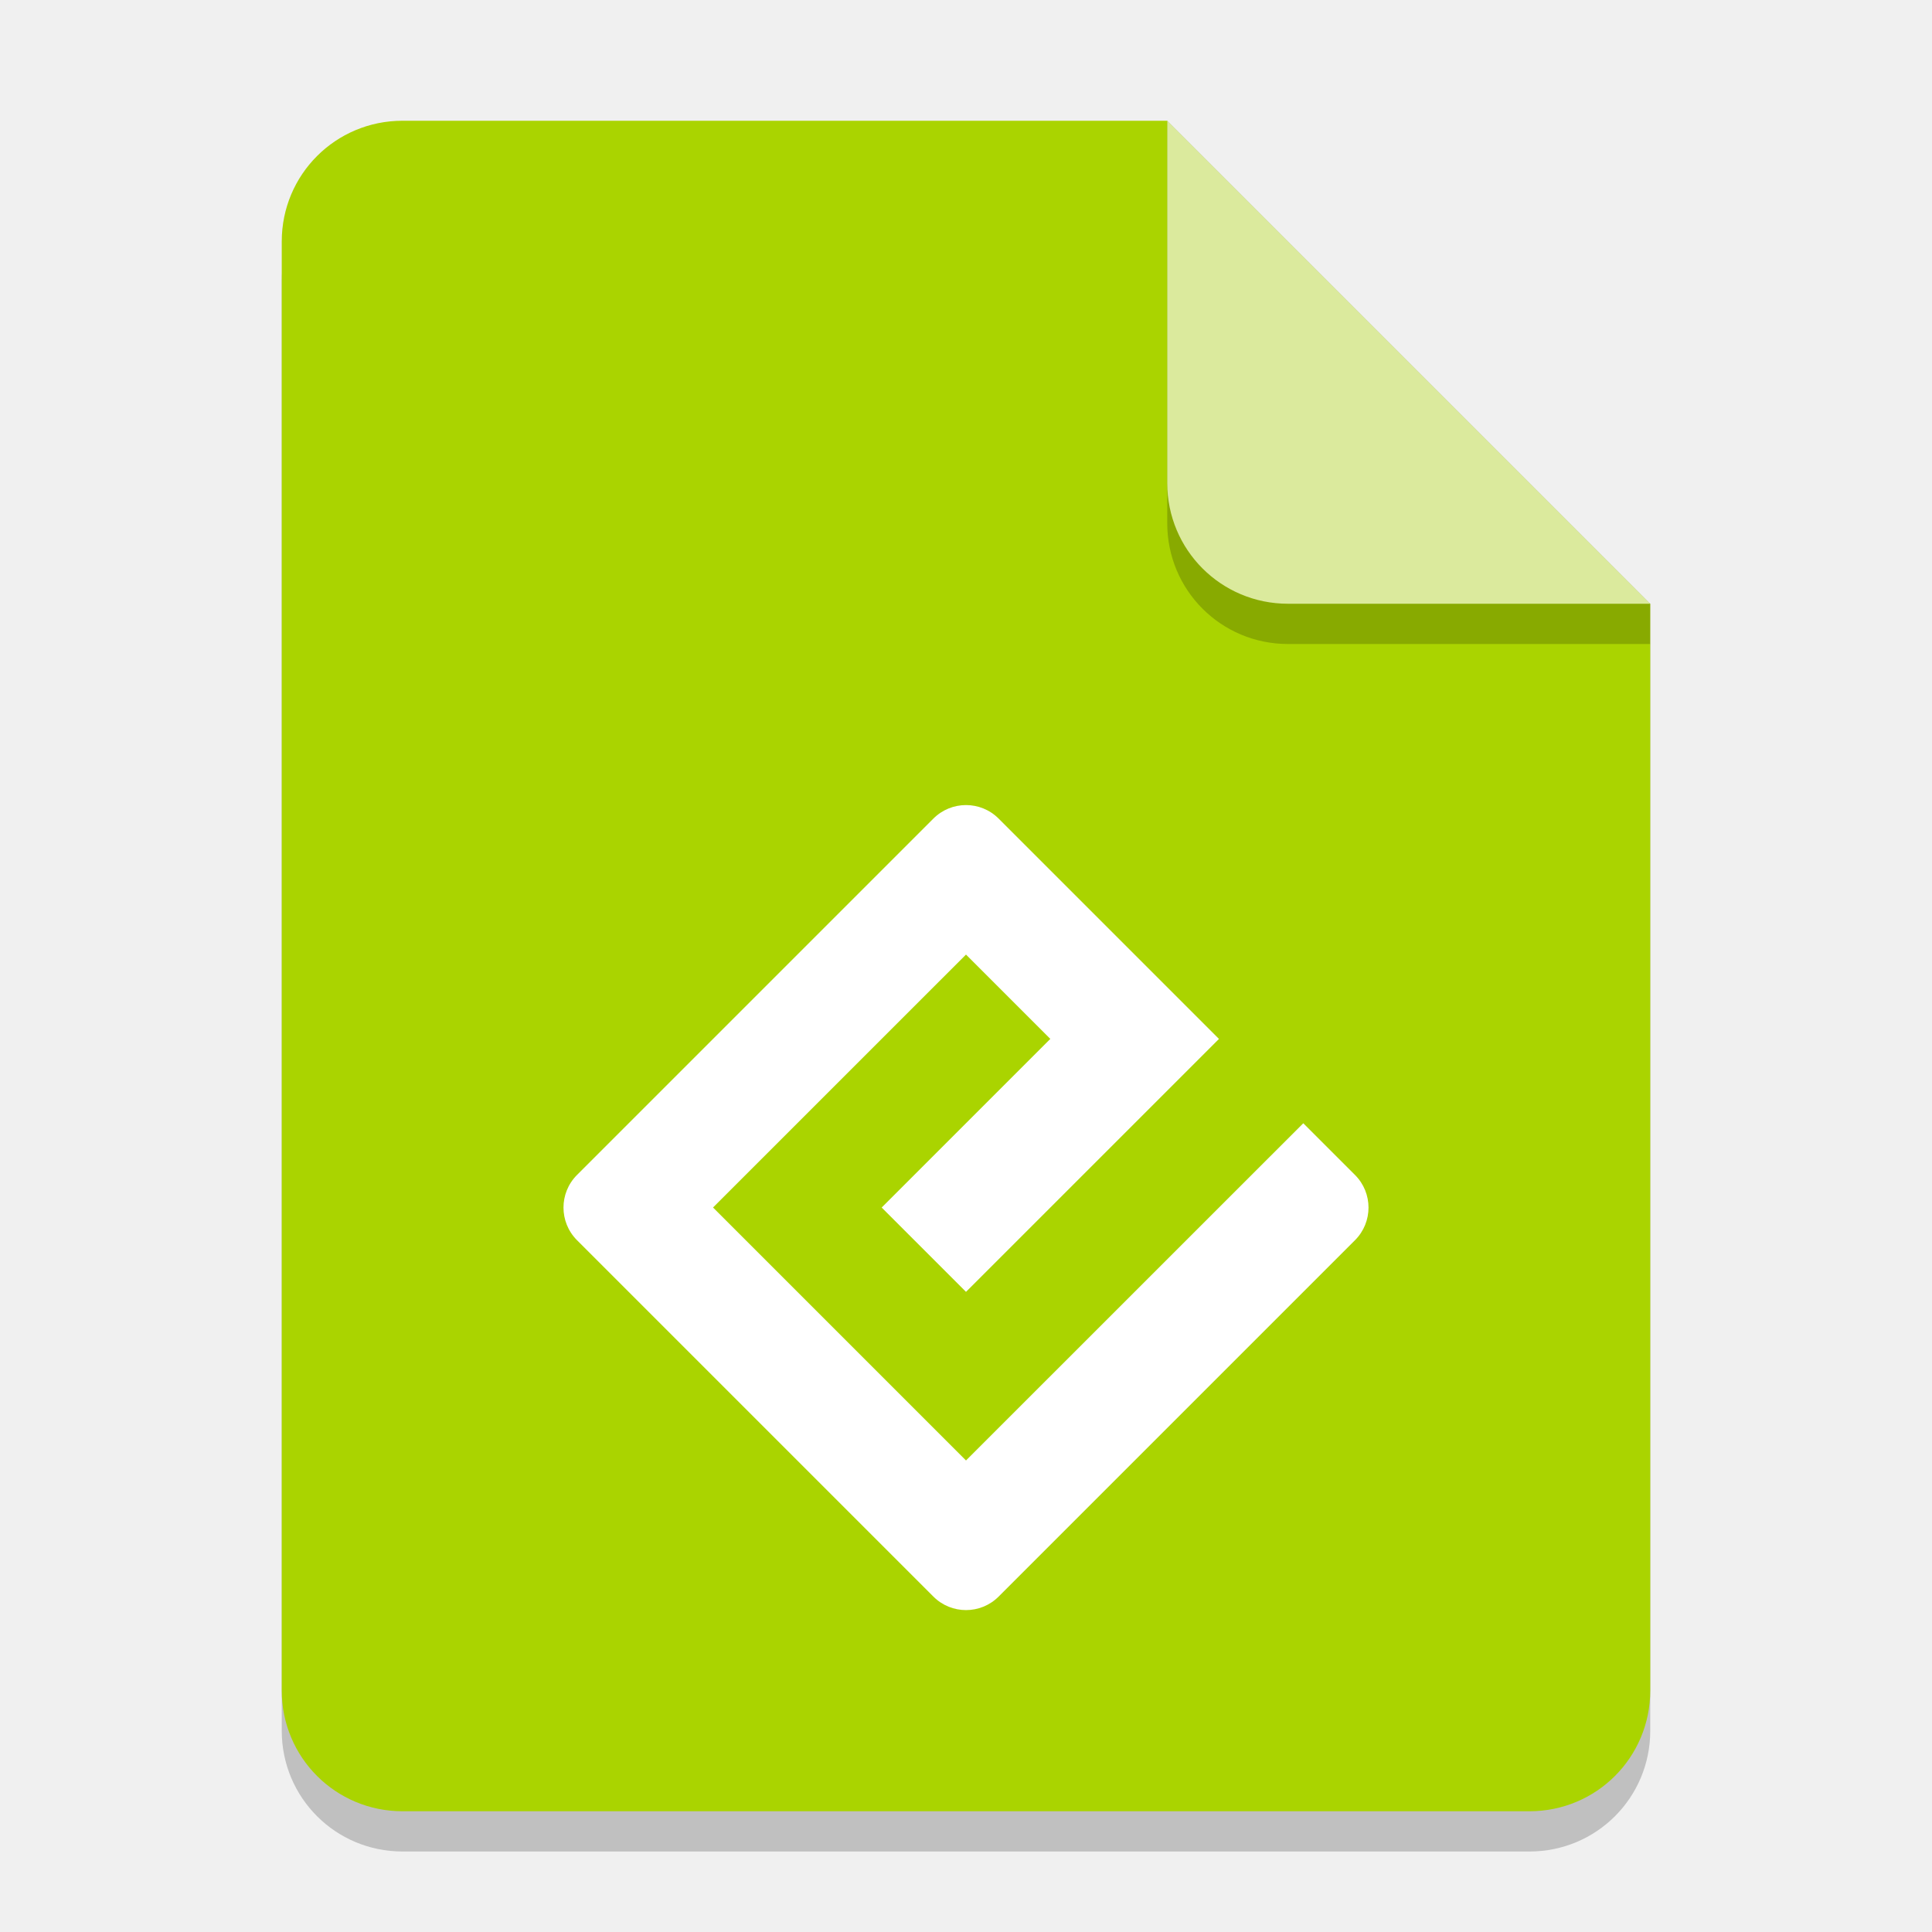
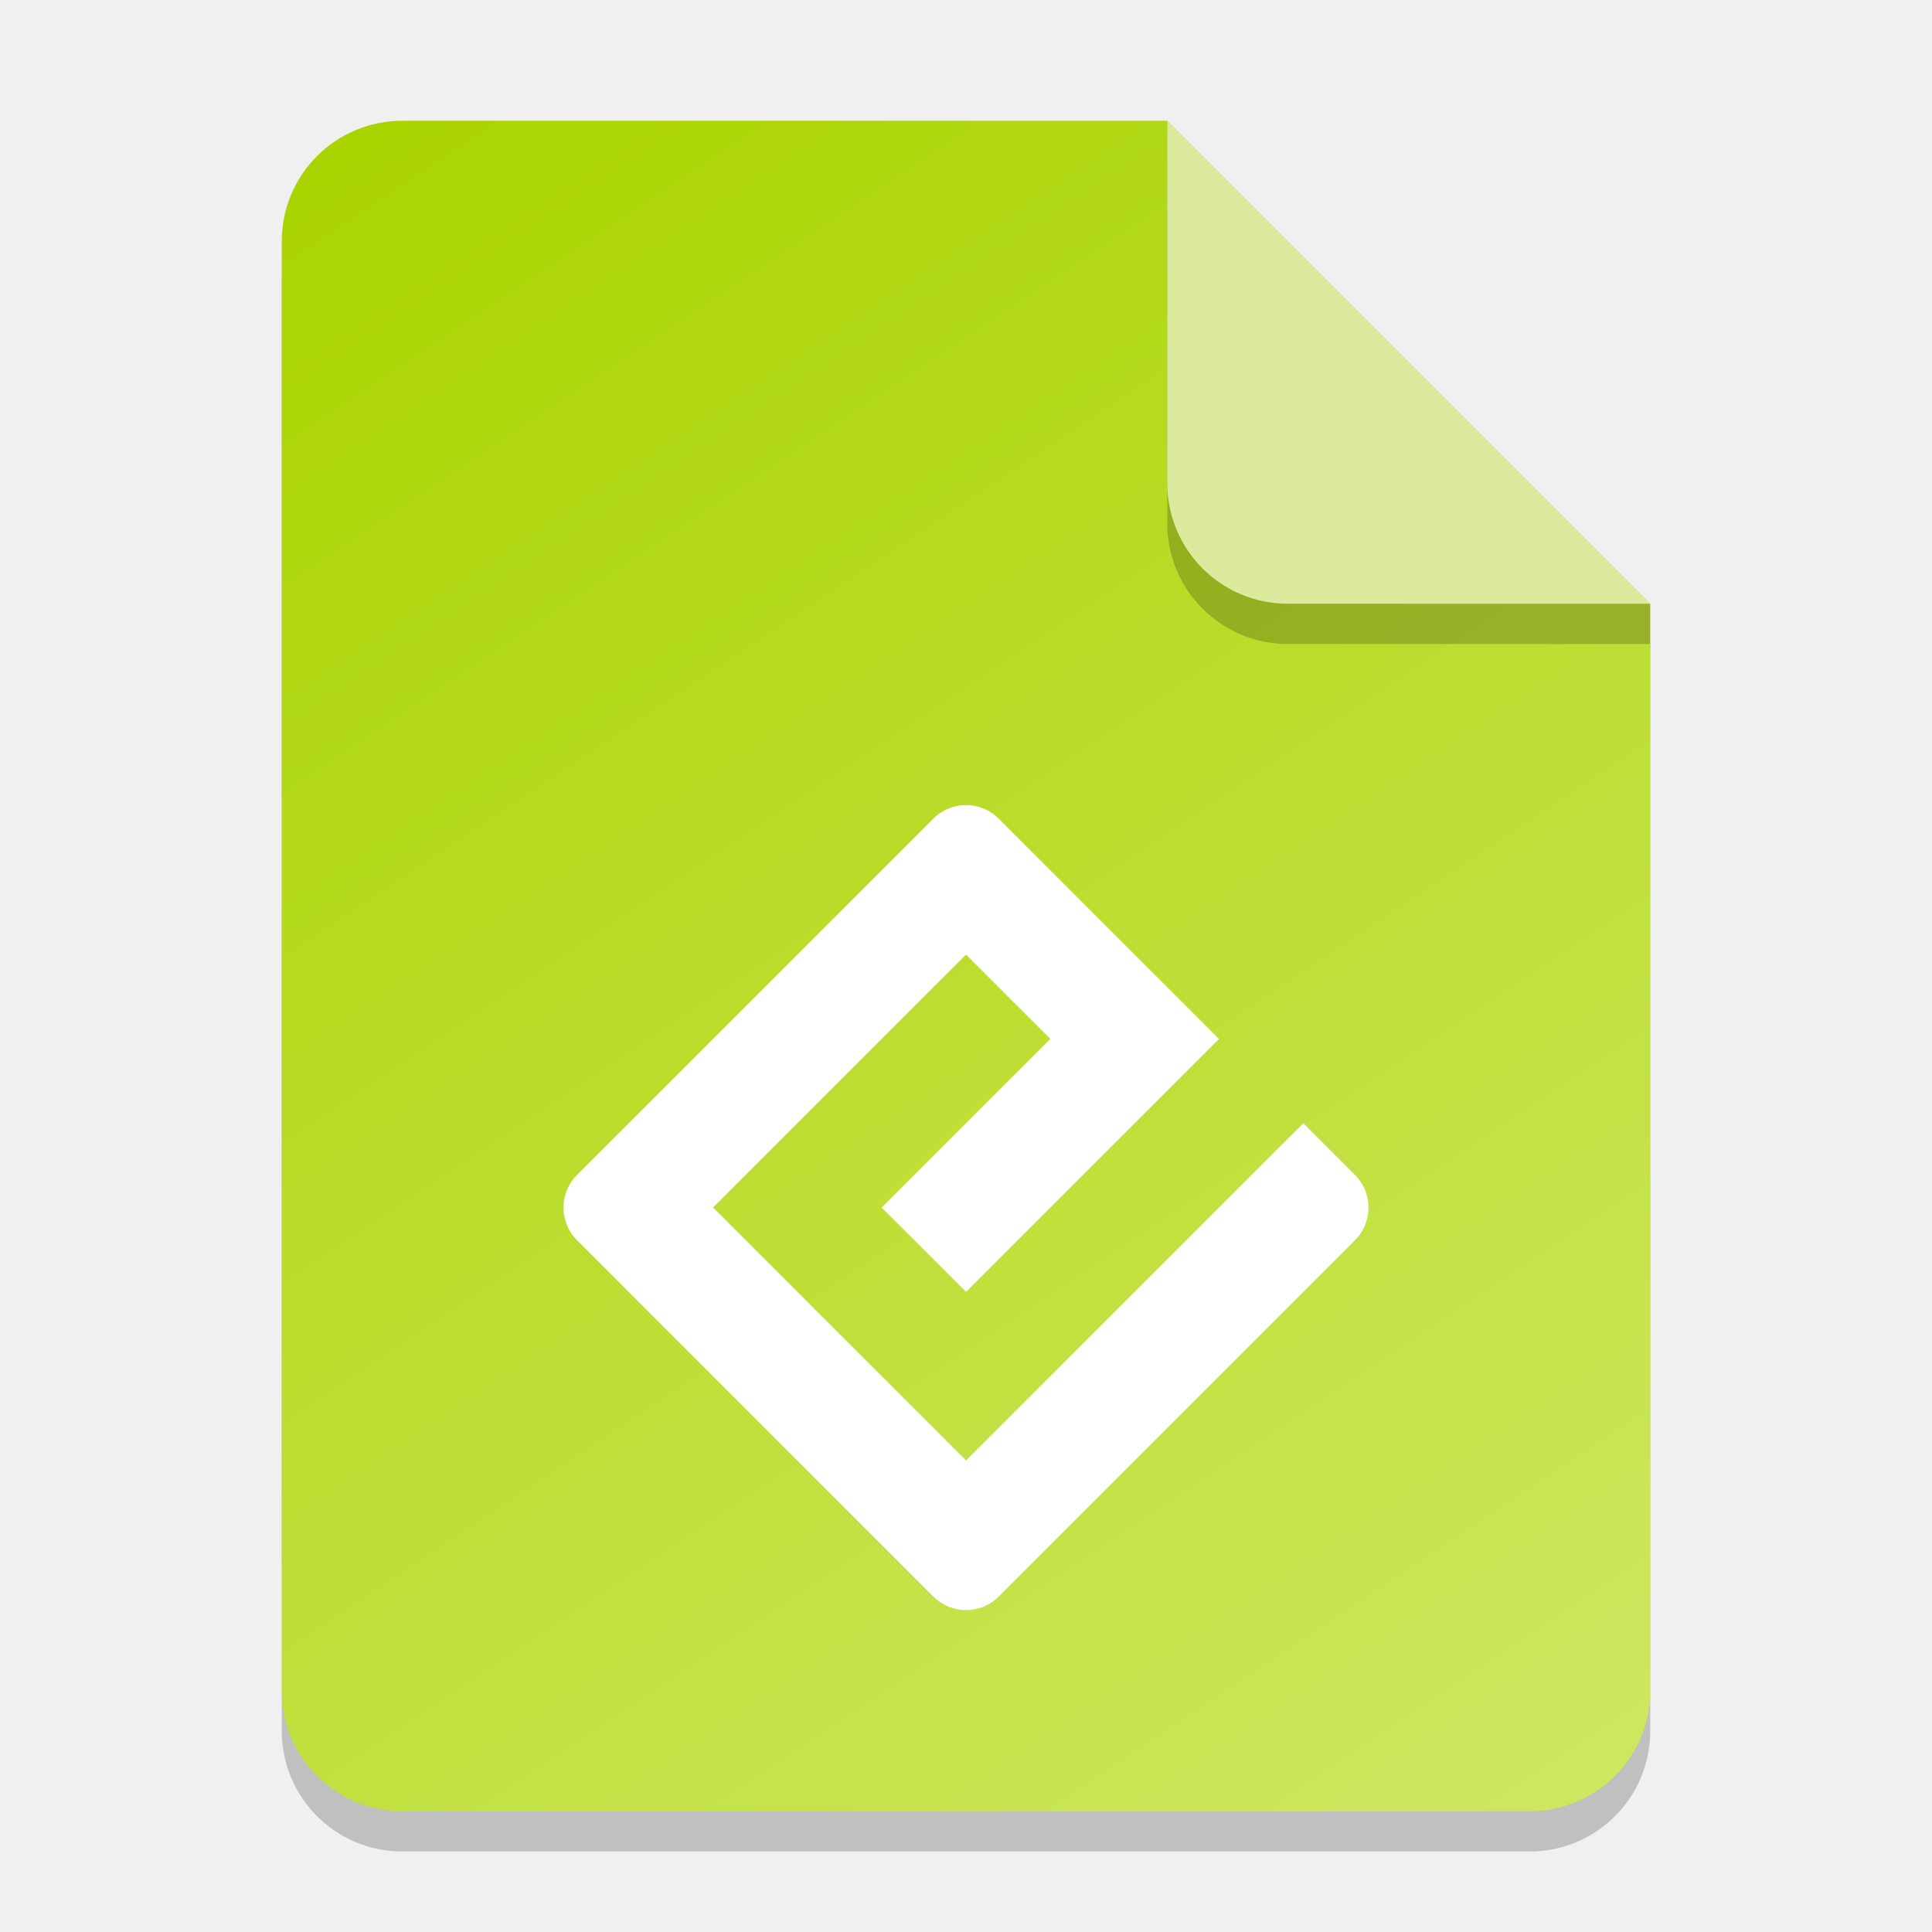
- <svg xmlns="http://www.w3.org/2000/svg" width="48" height="48" viewBox="0 0 48 48" version="1.1" id="svg5">
-   <defs id="defs2" />
+ <svg xmlns="http://www.w3.org/2000/svg" xmlns:xlink="http://www.w3.org/1999/xlink" width="48" height="48" viewBox="0 0 48 48" version="1.1" id="svg5">
+   <defs id="defs2">
+     <linearGradient id="linearGradient975">
+       <stop style="stop-color:#aad400;stop-opacity:1;" offset="0" id="stop971" />
+       <stop style="stop-color:#cde75f;stop-opacity:1;" offset="1" id="stop973" />
+     </linearGradient>
+     <linearGradient xlink:href="#linearGradient975" id="linearGradient2725" x1="10" y1="3" x2="38" y2="45" gradientUnits="userSpaceOnUse" />
+   </defs>
  <path id="rect234" style="opacity:0.2;stroke-width:0.75;stroke-linecap:round;stroke-linejoin:round" d="m 10,4 h 19 l 12,12 v 27 c 0,1.662 -1.338,3 -3,3 H 10 C 8.338,46 7,44.662 7,43 V 7 C 7,5.338 8.338,4 10,4 Z" />
-   <path id="rect448" style="fill:#aad400;fill-opacity:1;stroke-width:0.75;stroke-linecap:round;stroke-linejoin:round" d="m 10,3 h 19 l 4.5,7.5 7.5,4.5 v 27 c 0,1.662 -1.338,3 -3,3 H 10 C 8.338,45 7,43.662 7,42 V 6 C 7,4.338 8.338,3 10,3 Z" />
+   <path id="rect448" style="fill:url(#linearGradient2725);fill-opacity:1;stroke-width:0.75;stroke-linecap:round;stroke-linejoin:round" d="m 10,3 h 19 l 4.5,7.5 7.5,4.5 v 27 c 0,1.662 -1.338,3 -3,3 H 10 C 8.338,45 7,43.662 7,42 V 6 C 7,4.338 8.338,3 10,3 Z" />
  <path d="m 41,16 h -9 c -1.662,0 -3,-1.338 -3,-3 V 3 l 12,12 z" style="opacity:0.2;fill:#000000;stroke-width:0.75;stroke-linecap:round;stroke-linejoin:round" id="path611" />
  <path id="rect600" style="fill:#dbea9d;fill-opacity:1;stroke-width:0.75;stroke-linecap:round;stroke-linejoin:round" d="m 41,15 h -9 c -1.662,0 -3,-1.338 -3,-3 V 3 l 6,6 z" />
  <path d="m 24,36.285 -6.285,-6.285 6.285,-6.284 2.095,2.095 -4.19,4.19 2.095,2.095 6.285,-6.284 -5.475,-5.475 c -0.447,-0.447 -1.172,-0.447 -1.62,0 l -8.855,8.855 c -0.447,0.447 -0.447,1.172 0,1.62 l 8.855,8.855 c 0.447,0.447 1.173,0.447 1.62,0 l 8.855,-8.855 c 0.447,-0.447 0.447,-1.173 0,-1.62 l -1.285,-1.285 z" style="fill:#ffffff" id="path407" />
</svg>
